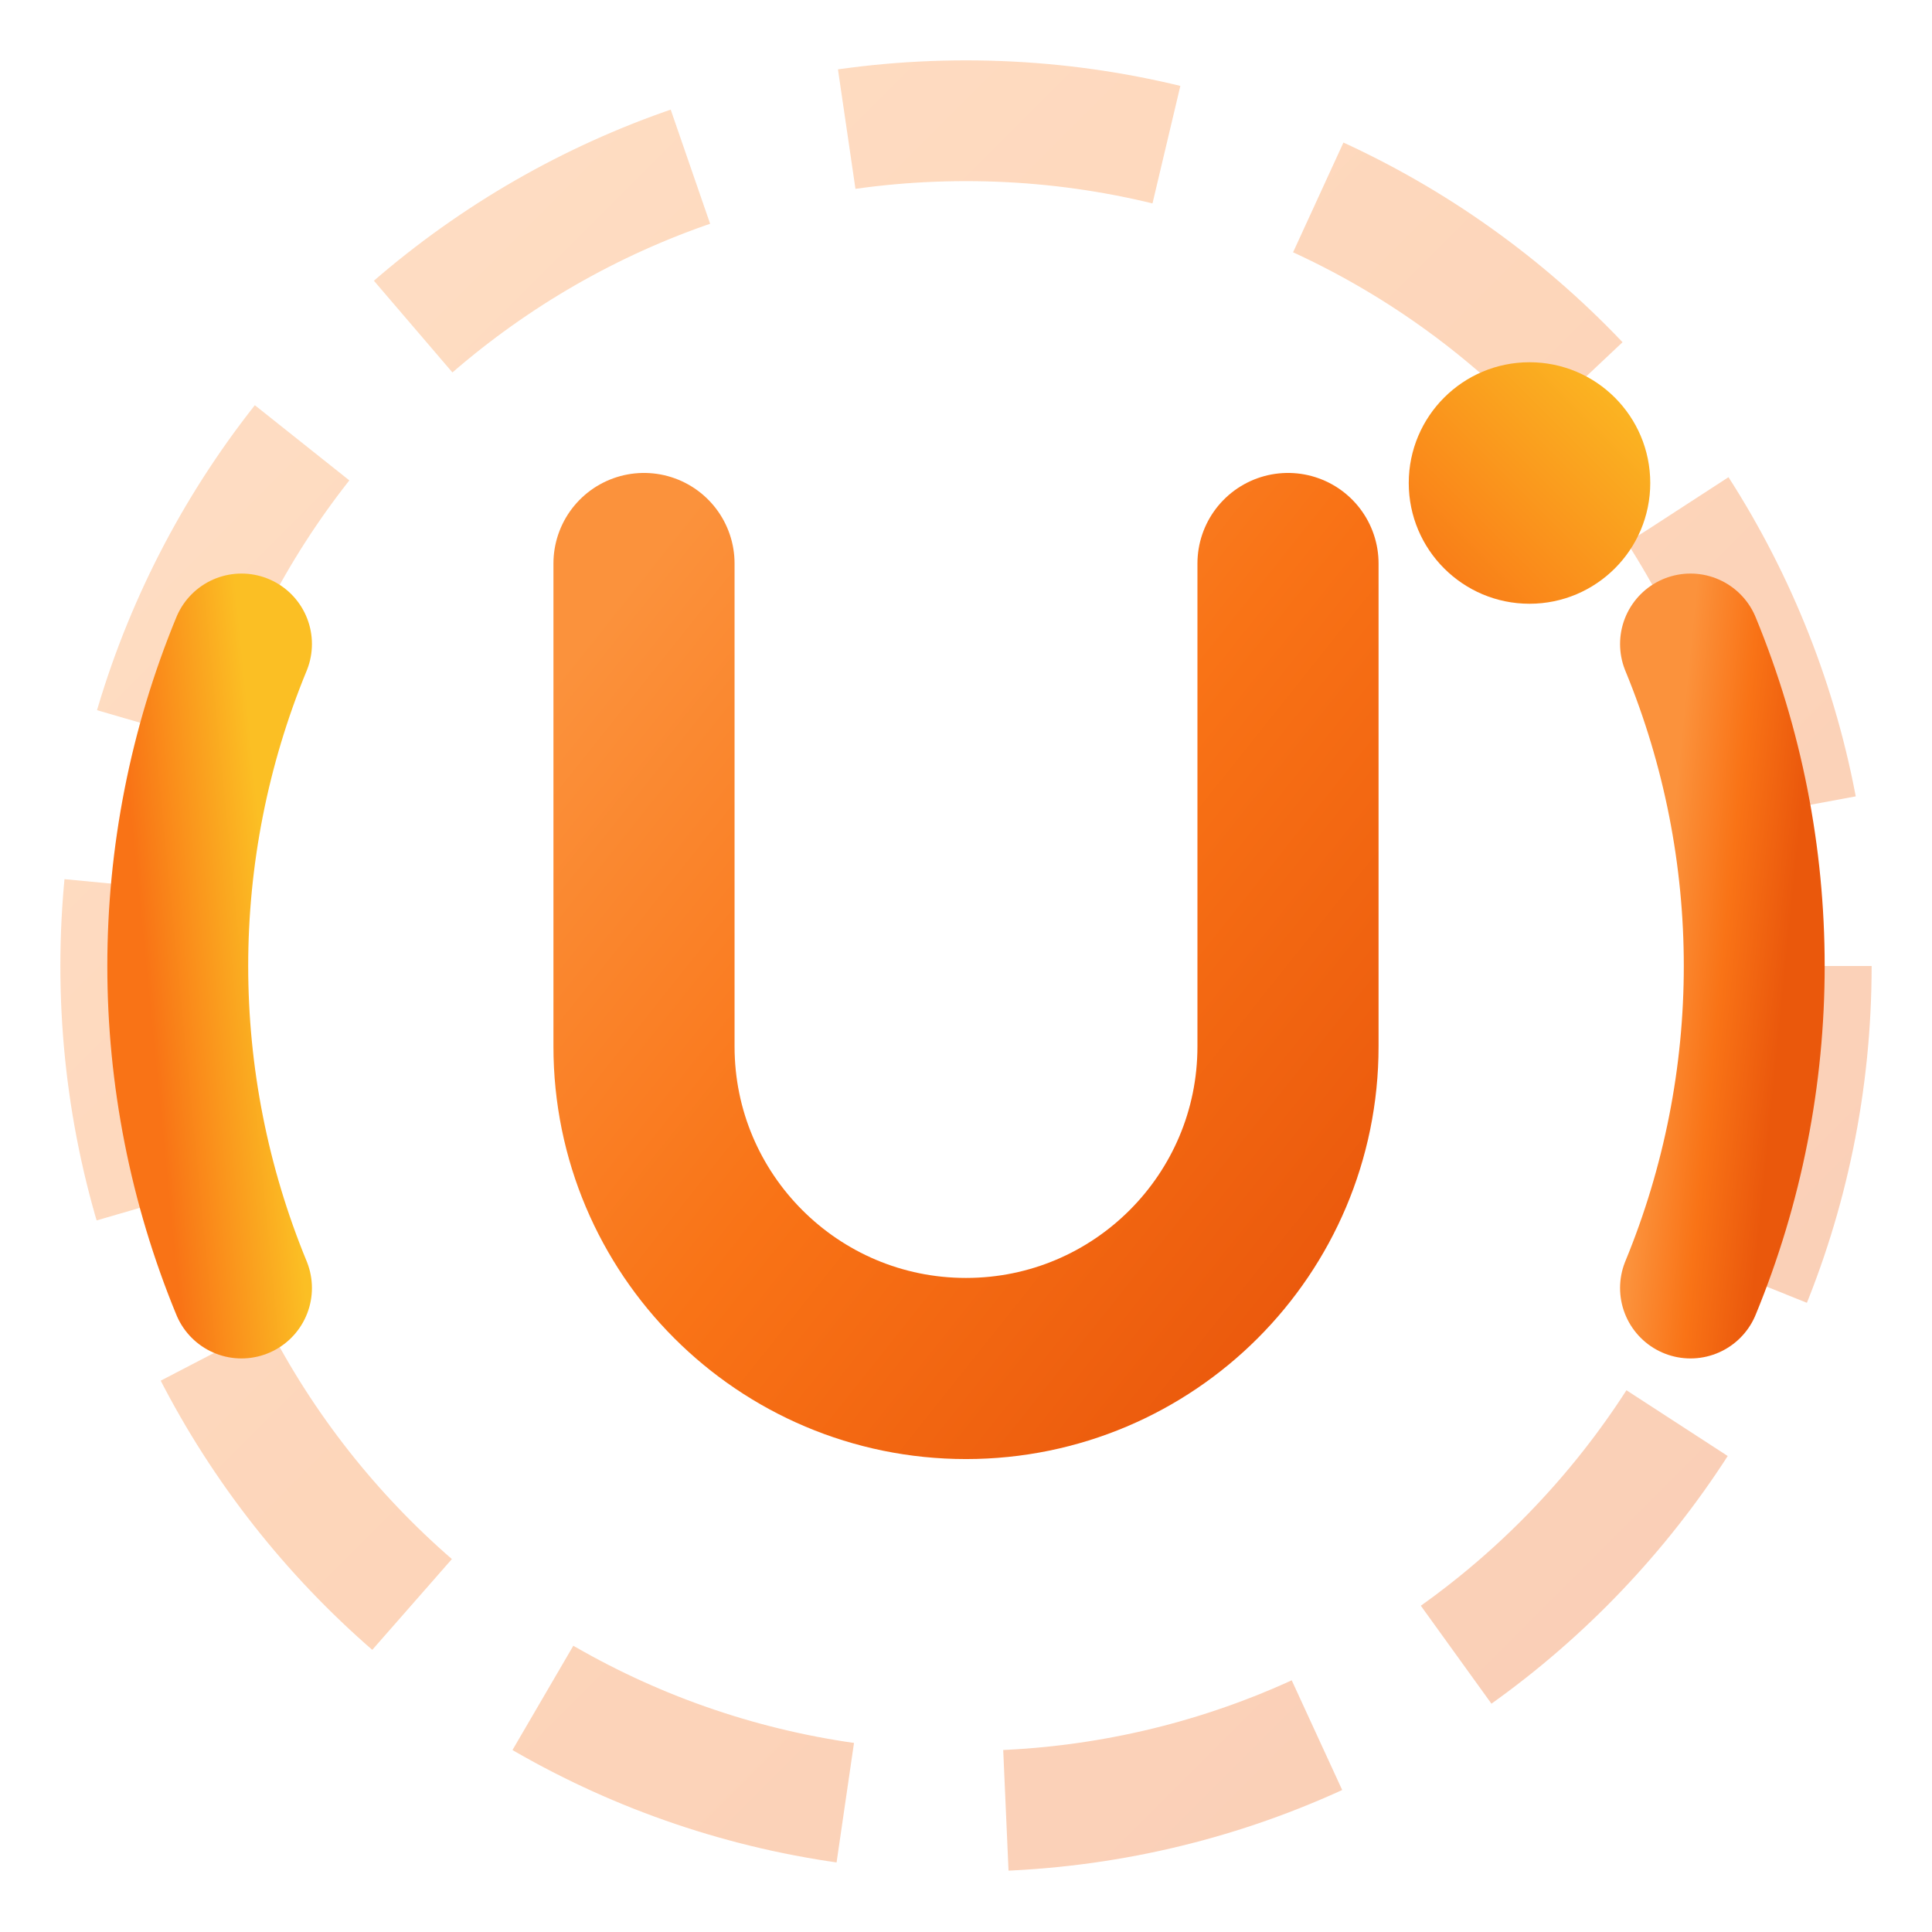
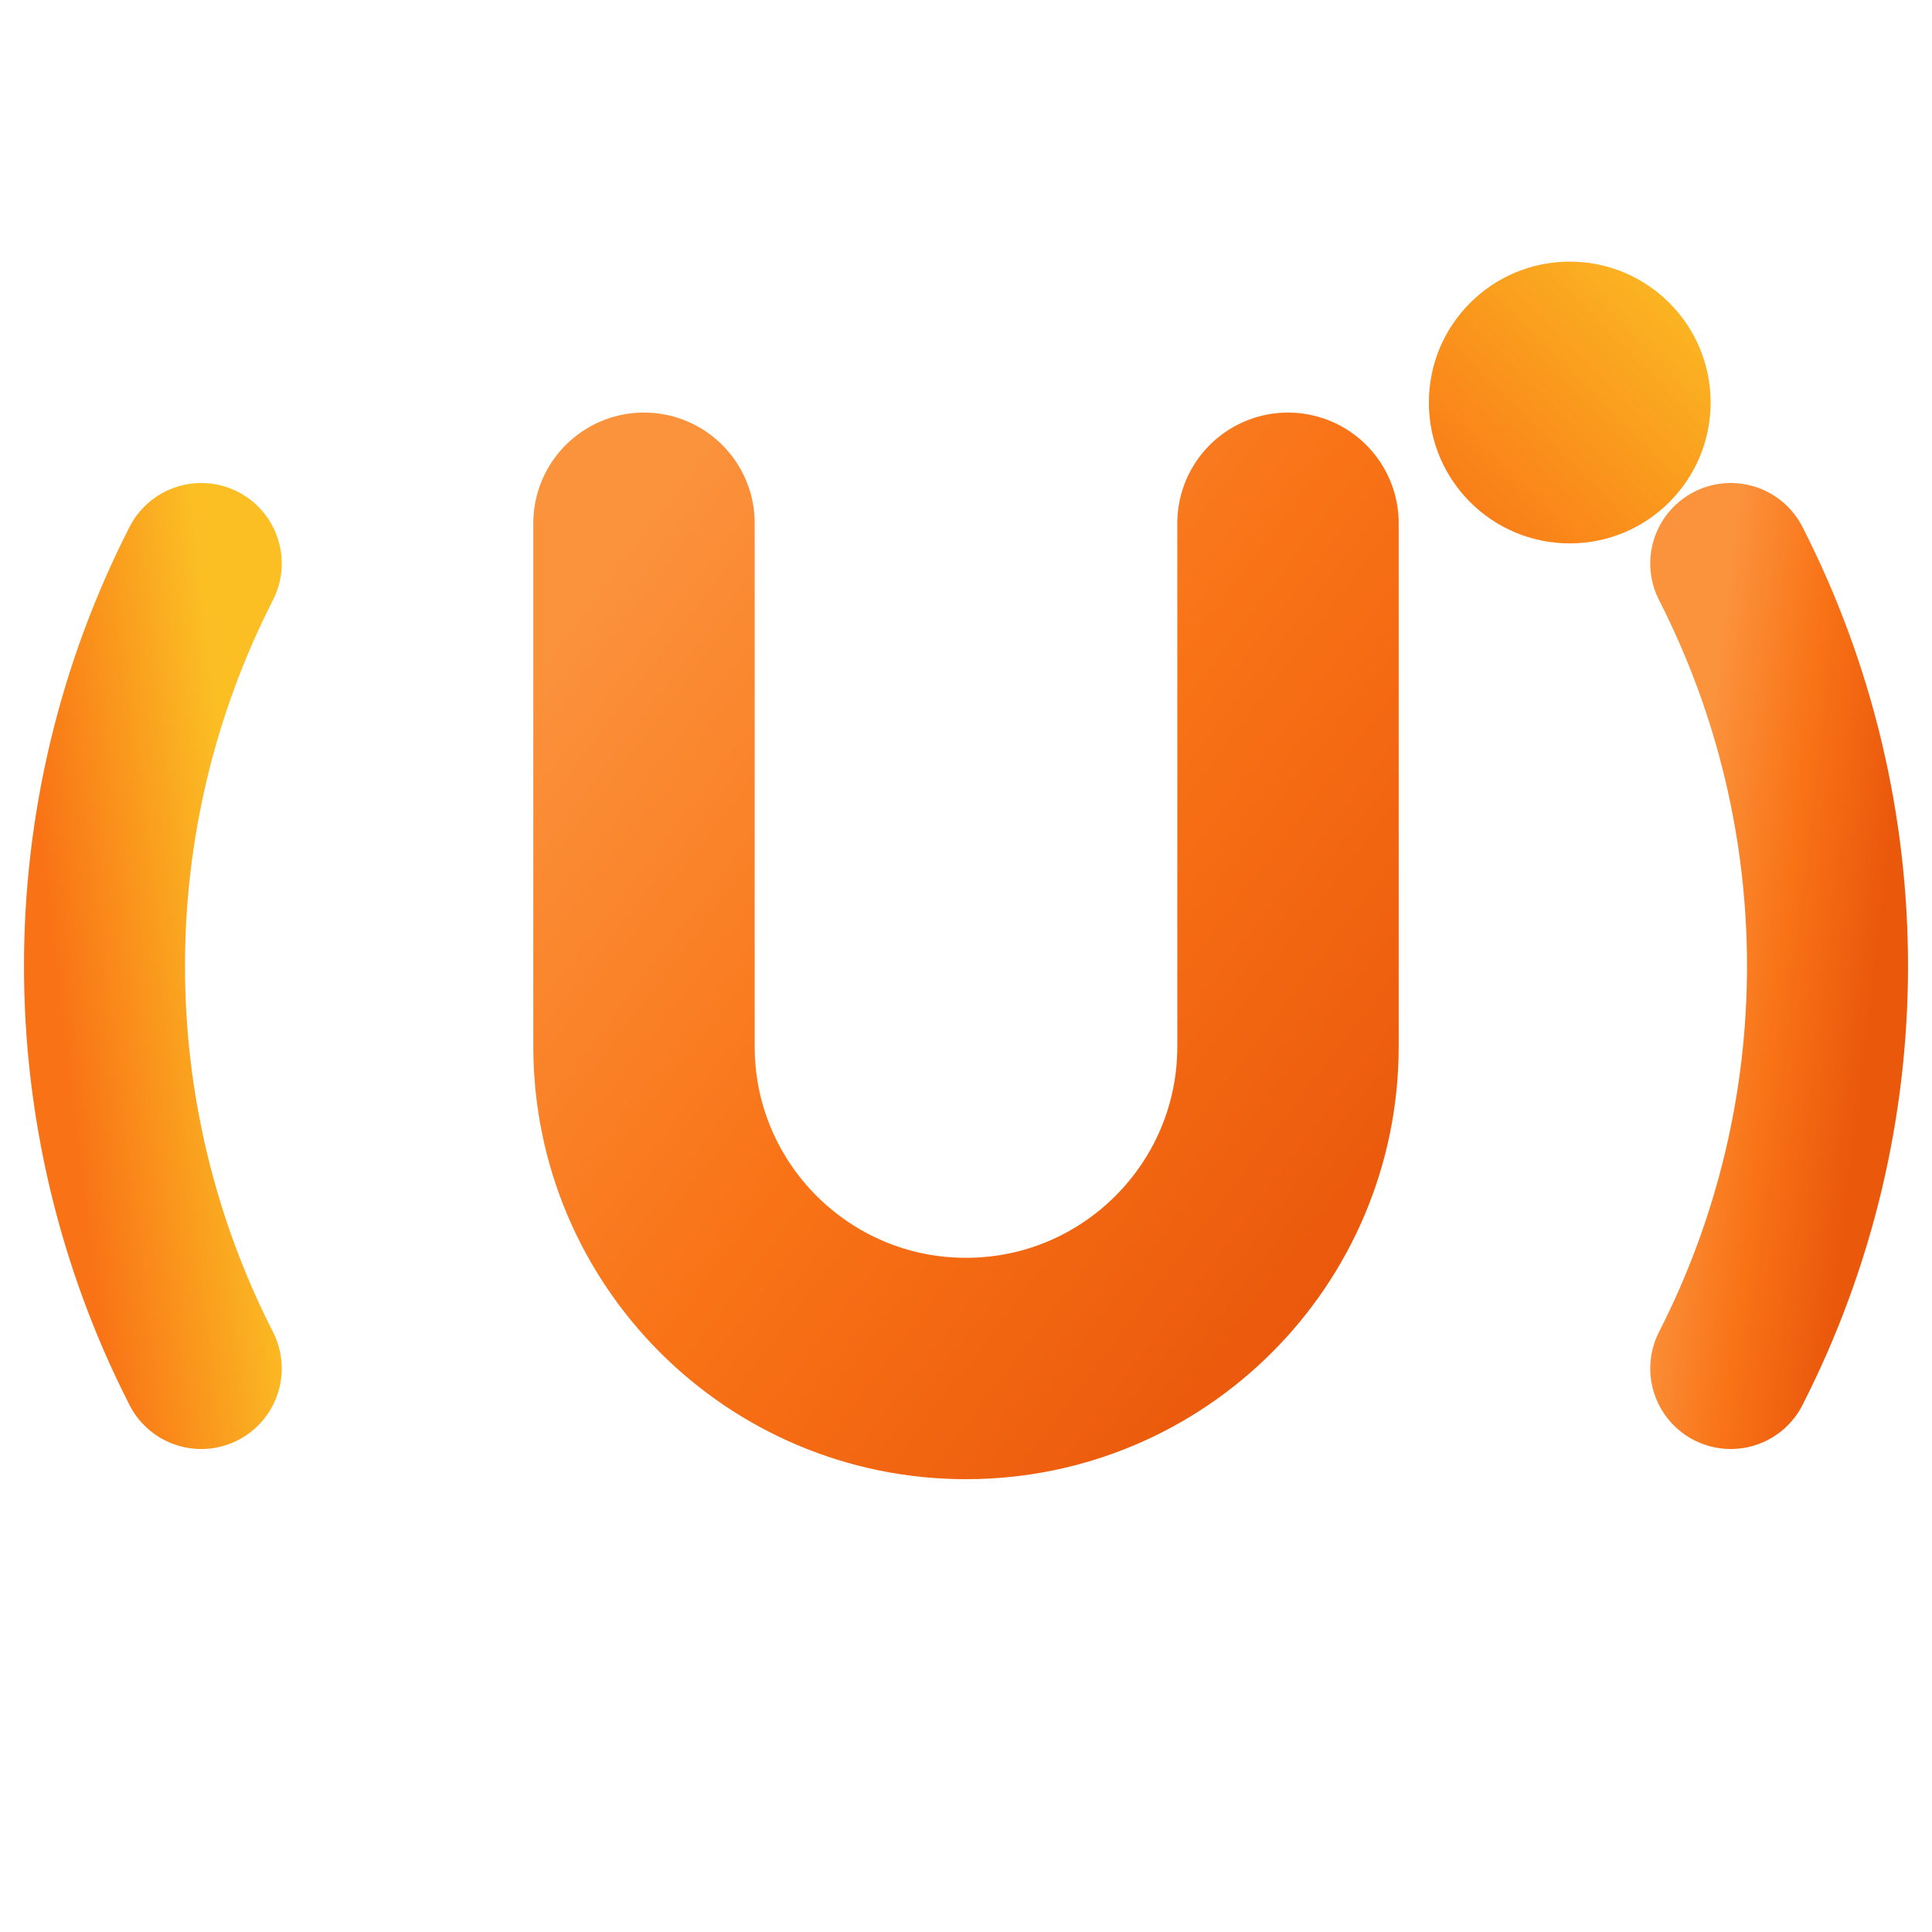
<svg xmlns="http://www.w3.org/2000/svg" width="64" height="64" viewBox="0 0 48 48" fill="none">
  <defs>
    <linearGradient id="g1" x1="0%" y1="0%" x2="100%" y2="100%">
      <stop offset="0%" stop-color="#fb923c" />
      <stop offset="50%" stop-color="#f97316" />
      <stop offset="100%" stop-color="#ea580c" />
    </linearGradient>
    <linearGradient id="g2" x1="100%" y1="0%" x2="0%" y2="100%">
      <stop offset="0%" stop-color="#fbbf24" />
      <stop offset="100%" stop-color="#f97316" />
    </linearGradient>
  </defs>
-   <ellipse cx="24" cy="24" rx="21" ry="21" fill="none" stroke="url(#g1)" stroke-width="3" stroke-dasharray="8 4" opacity="0.3" />
-   <path d="M6 32 A21 21 0 0 1 6 16" fill="none" stroke="url(#g2)" stroke-width="3.5" stroke-linecap="round" />
-   <path d="M42 16 A21 21 0 0 1 42 32" fill="none" stroke="url(#g1)" stroke-width="3.5" stroke-linecap="round" />
-   <path d="M16 14v12a8 8 0 0 0 16 0V14" fill="none" stroke="url(#g1)" stroke-width="4.5" stroke-linecap="round" />
-   <circle cx="38" cy="12" r="3" fill="url(#g2)" />
+   <path d="M5 34 A22 22 0 0 1 5 14" fill="none" stroke="url(#g2)" stroke-width="4" stroke-linecap="round" />
+   <path d="M43 14 A22 22 0 0 1 43 34" fill="none" stroke="url(#g1)" stroke-width="4" stroke-linecap="round" />
+   <path d="M16 13v13a8 8 0 0 0 16 0V13" fill="none" stroke="url(#g1)" stroke-width="5.5" stroke-linecap="round" />
+   <circle cx="39" cy="10" r="3.5" fill="url(#g2)" />
</svg>
